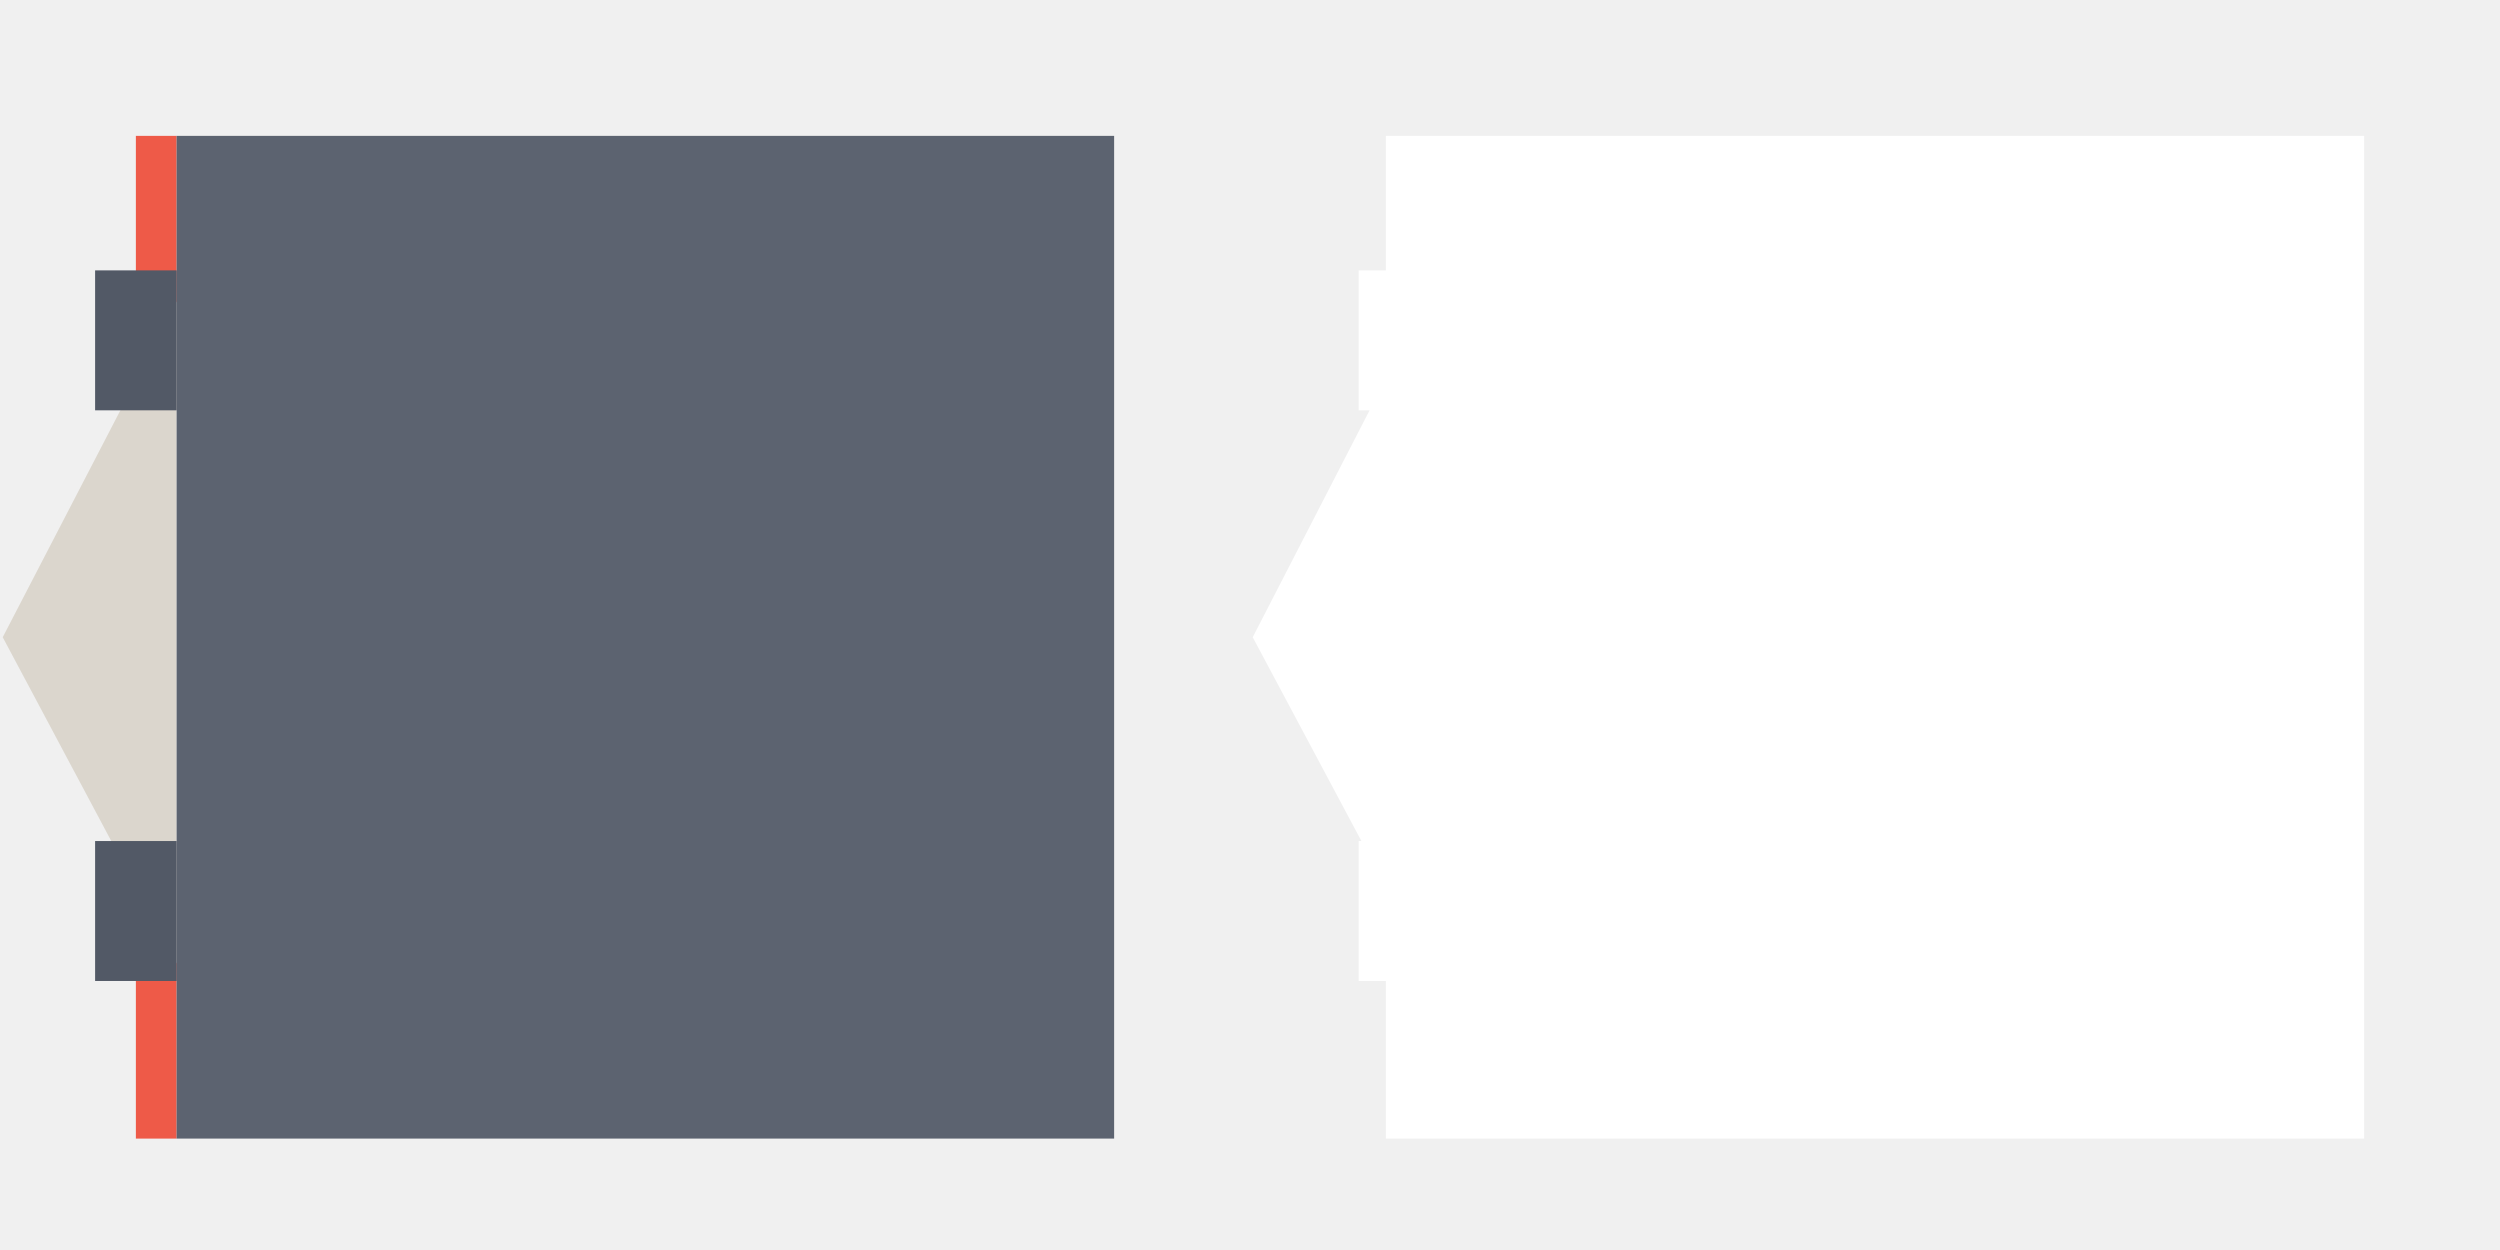
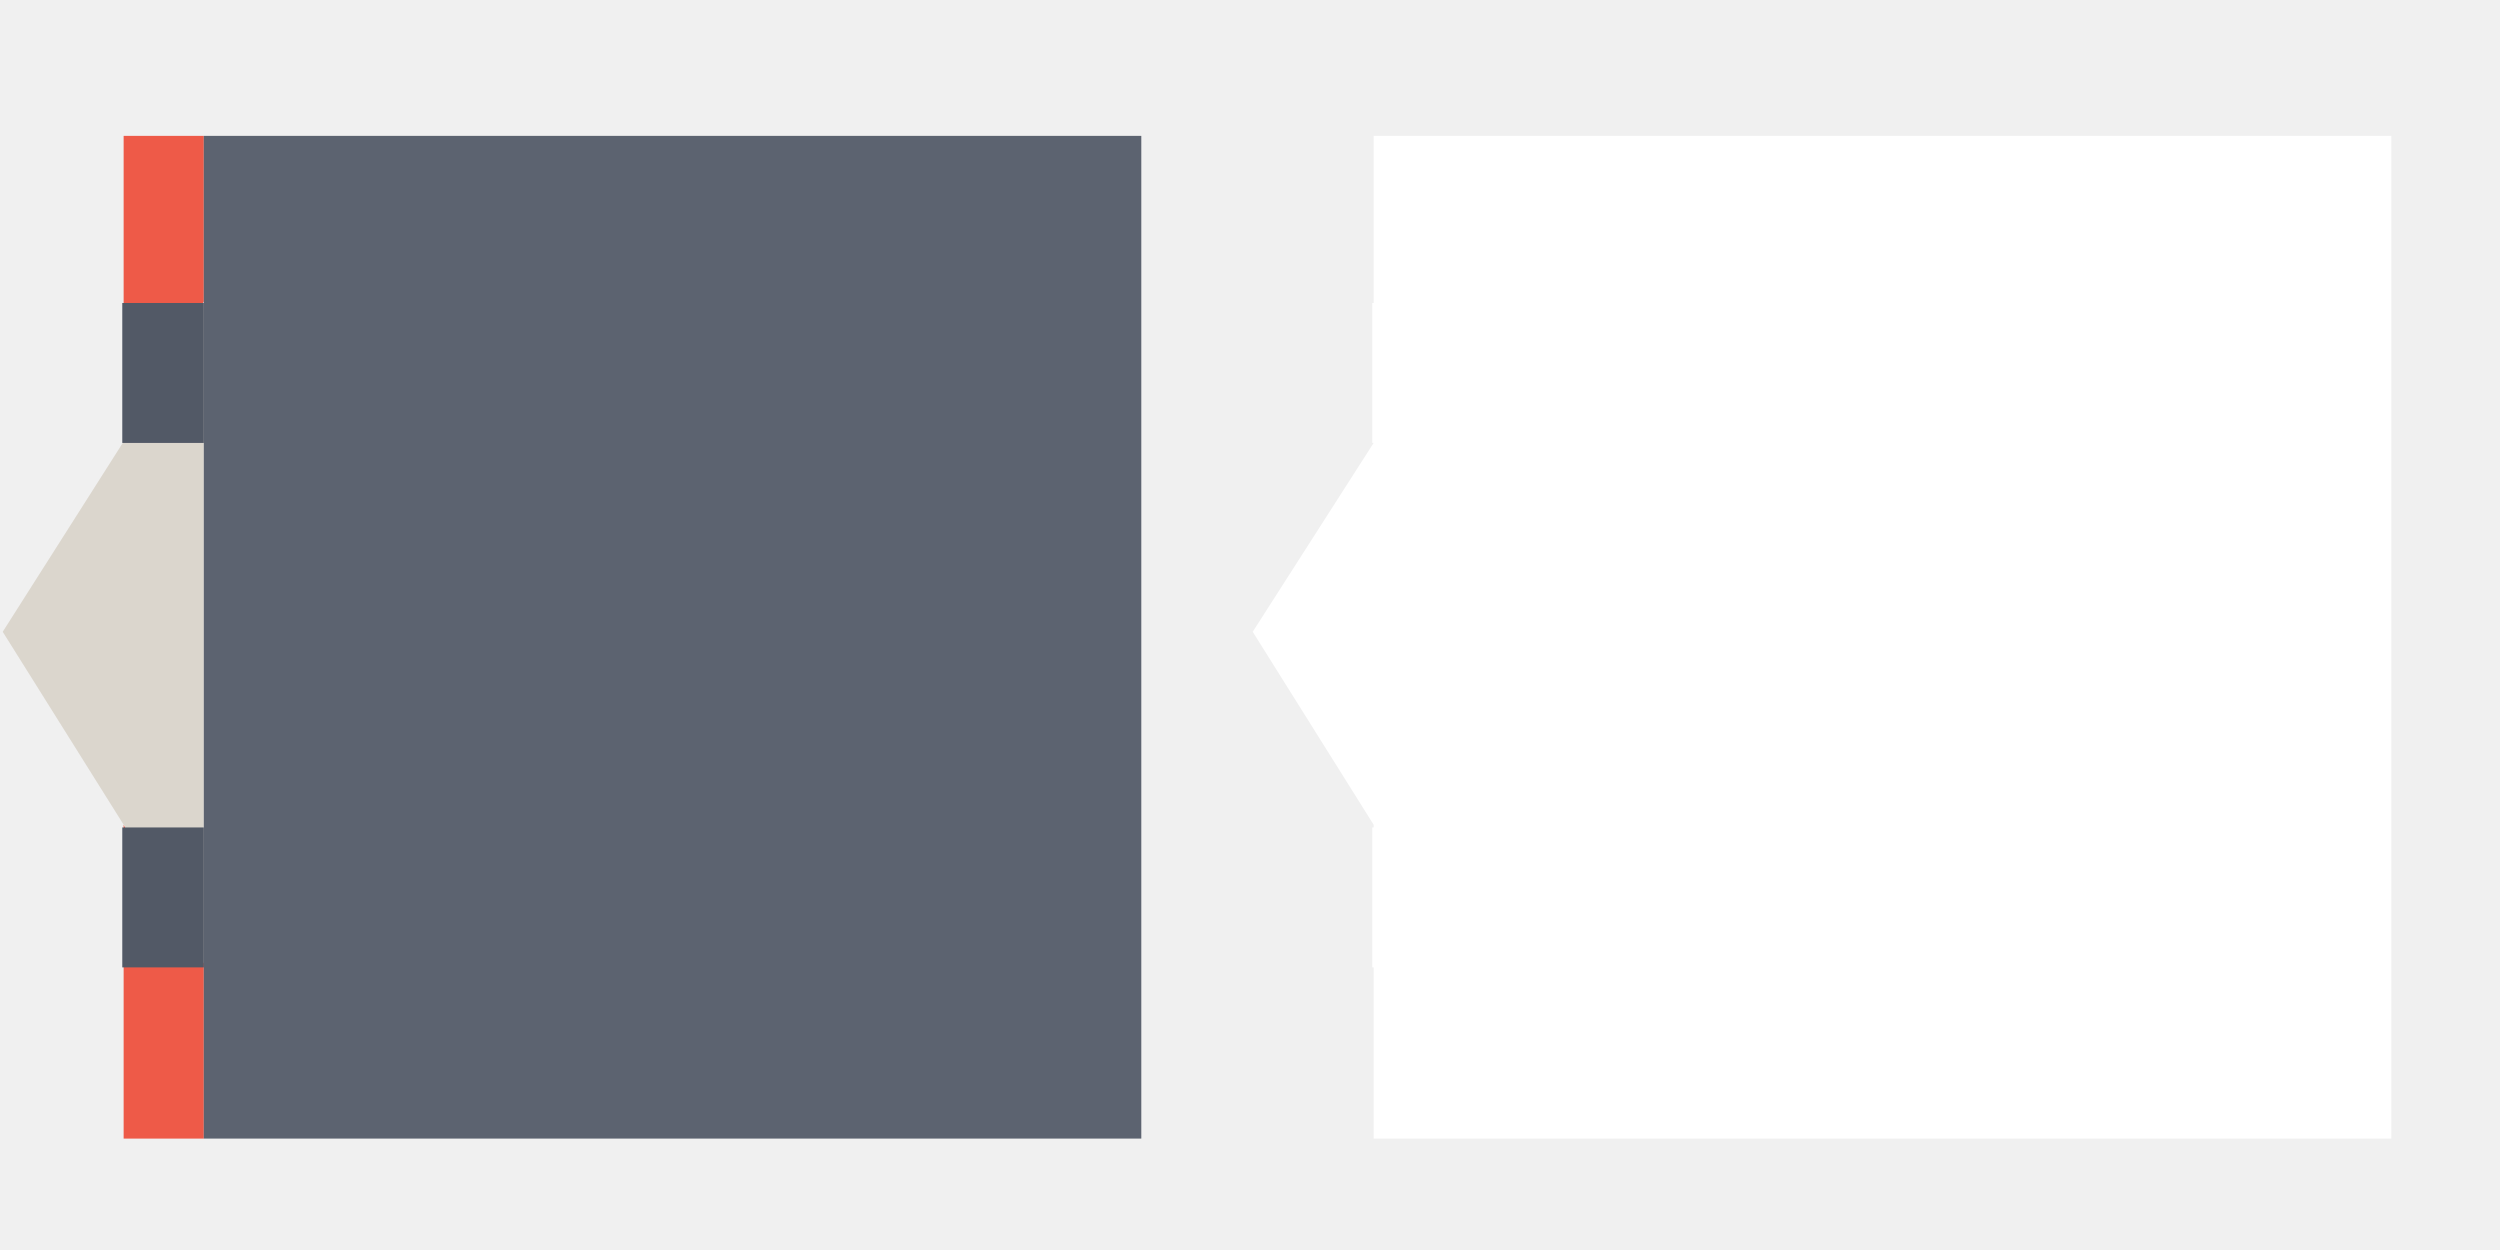
<svg xmlns="http://www.w3.org/2000/svg" xmlns:xlink="http://www.w3.org/1999/xlink" version="1.1" preserveAspectRatio="none" x="0px" y="0px" width="92px" height="46px" viewBox="0 0 92 46">
  <defs>
    <g id="Layer0_0_FILL">
-       <path fill="#FFFFFF" stroke="none" d=" M 87 41.9 L 87 5 51 5 51 9.95 50 9.95 50 15.1 50.4 15.1 46.1 23.45 50.1 30.95 50 30.95 50 36.1 51 36.1 51 41.9 87 41.9 Z" />
-       <path fill="#EE5A48" stroke="none" d=" M 6.5 35.45 L 5 32.65 5 41.9 6.5 41.9 6.5 35.45 M 6.5 11.1 L 6.5 5 5 5 5 14 6.5 11.1 Z" />
-       <path fill="#DBD6CD" stroke="none" d=" M 5 14 L 0.1 23.45 5 32.65 6.5 35.45 6.5 11.1 5 14 Z" />
-       <path fill="#5C6370" stroke="none" d=" M 41 41.9 L 41 5 6.5 5 6.5 11.1 6.5 35.45 6.5 41.9 41 41.9 Z" />
+       <path fill="#FFFFFF" stroke="none" d=" M 88 41.9 L 88 5 50.55 5 50.55 11.15 50.5 11.15 50.5 16.3 50.55 16.3 46.1 23.25 50.55 30.35 50.55 30.45 50.5 30.45 50.5 35.6 50.55 35.6 50.55 41.9 88 41.9 Z" />
+       <path fill="#EE5A48" stroke="none" d=" M 7.5 35.45 L 4.55 30.35 4.55 41.9 7.5 41.9 7.5 35.45 M 7.5 5 L 4.55 5 4.55 16.25 7.5 11.1 7.5 5 Z" />
+       <path fill="#DBD6CD" stroke="none" d=" M 4.55 16.25 L 0.1 23.25 4.55 30.35 7.5 35.45 7.5 11.1 4.55 16.25 Z" />
+       <path fill="#5C6370" stroke="none" d=" M 42 41.9 L 42 5 7.5 5 7.5 11.1 7.5 35.45 7.5 41.9 42 41.9 Z" />
    </g>
    <g id="Layer0_1_FILL">
-       <path fill="#525966" stroke="none" d=" M 3.5 30.95 L 3.5 36.1 6.5 36.1 6.5 30.95 3.5 30.95 M 3.5 9.95 L 3.5 15.1 6.5 15.1 6.5 9.95 3.5 9.95 Z" />
+       <path fill="#525966" stroke="none" d=" M 7.5 30.45 L 4.5 30.45 4.5 35.6 7.5 35.6 7.5 30.45 M 7.5 11.15 L 4.5 11.15 4.5 16.3 7.5 16.3 7.5 11.15 Z" />
    </g>
  </defs>
  <g transform="matrix( 1, 0, 0, 1, 0,0) ">
    <use xlink:href="#Layer0_0_FILL" />
  </g>
  <g transform="matrix( 1, 0, 0, 1, 0,0) ">
    <use xlink:href="#Layer0_1_FILL" />
  </g>
</svg>
